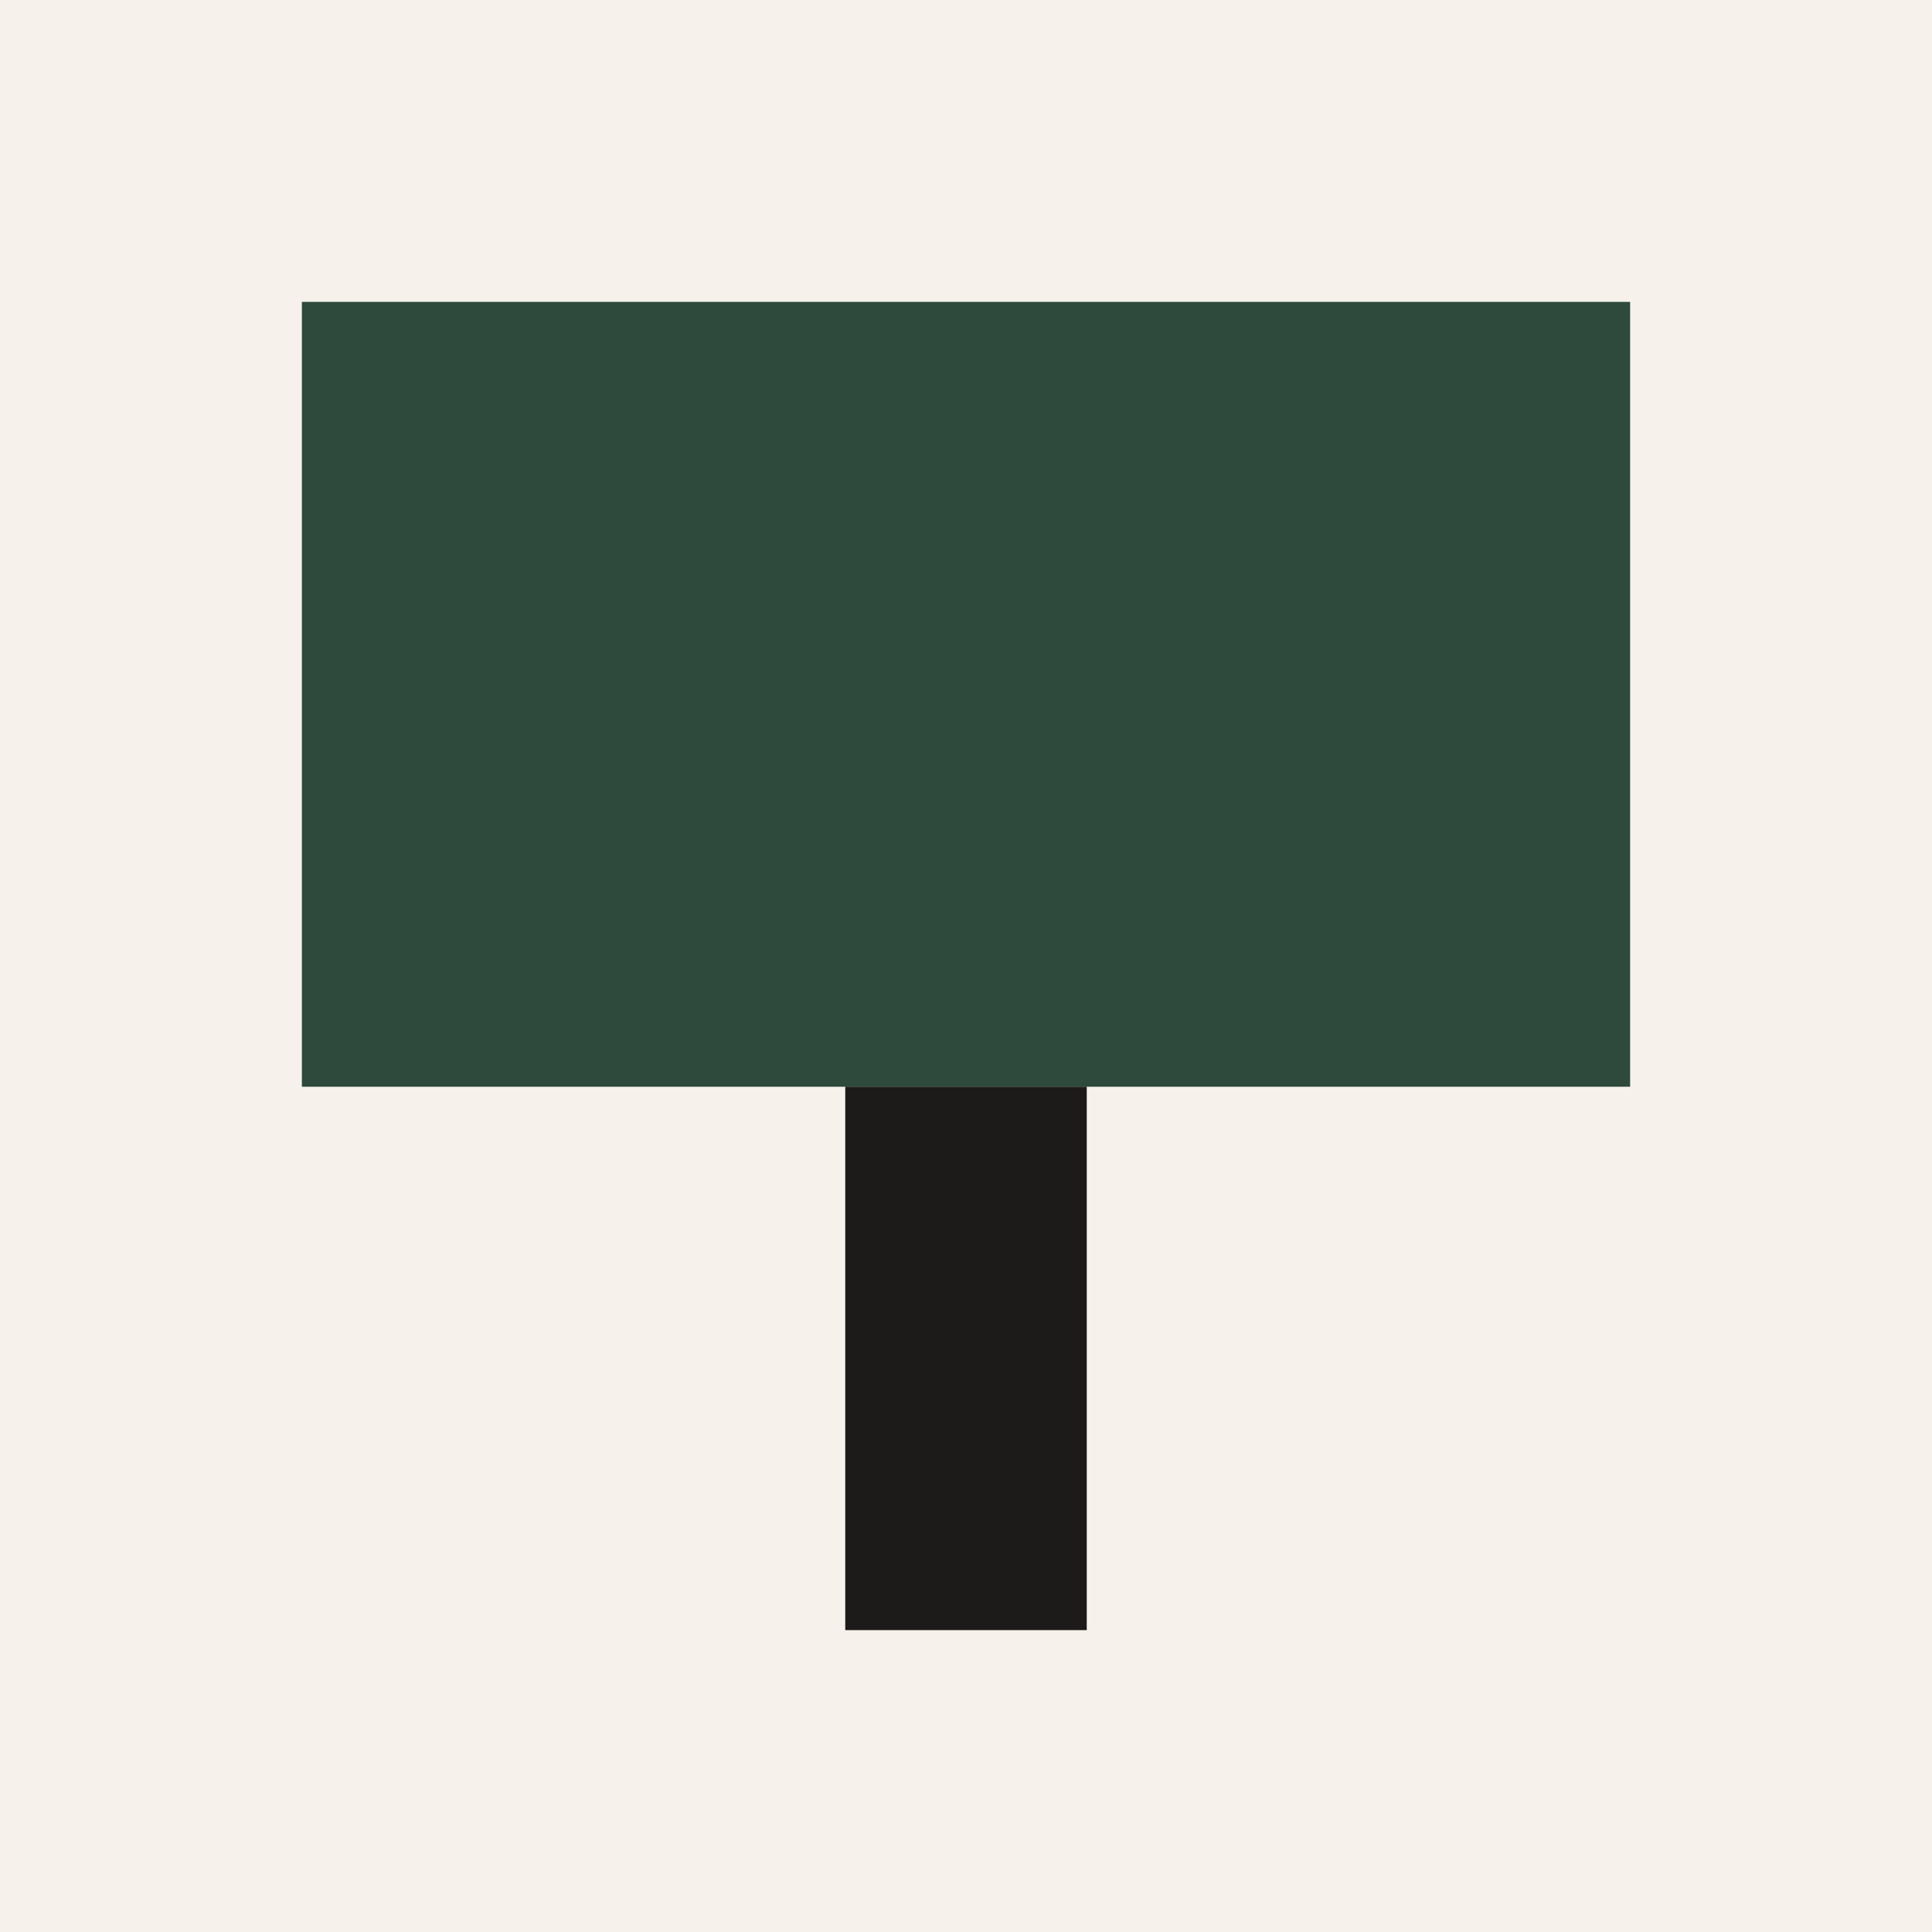
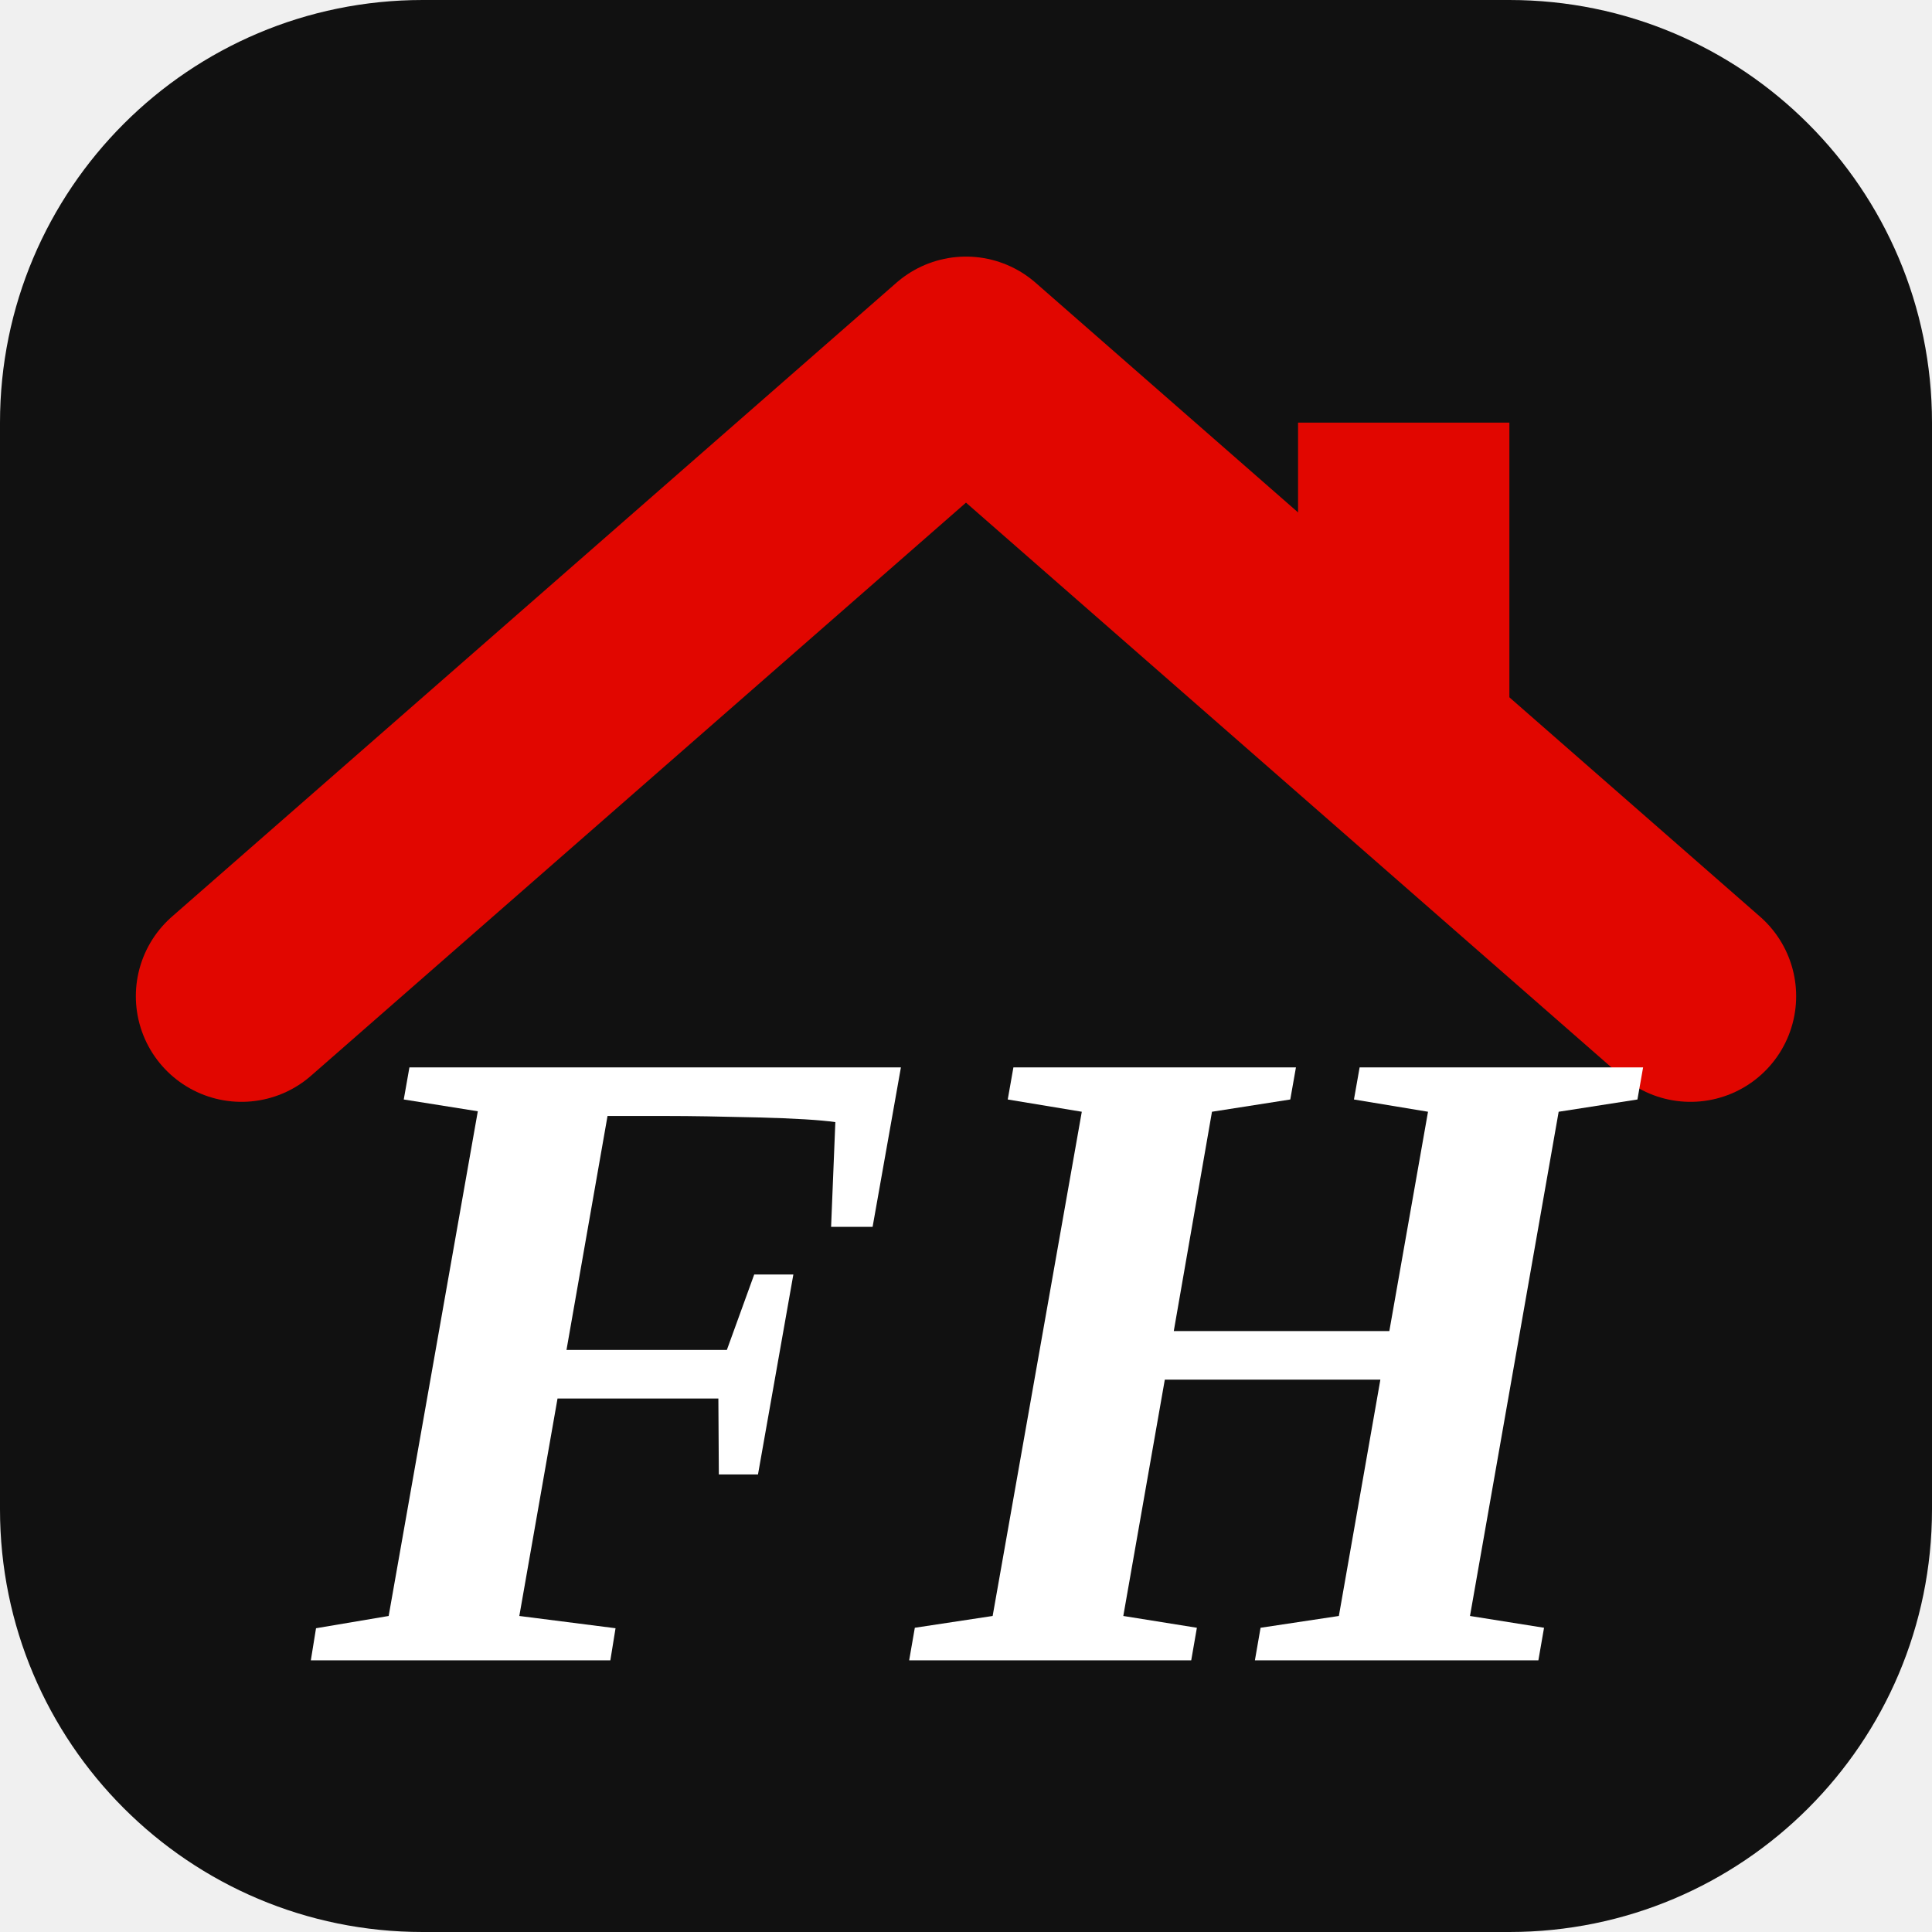
- <svg xmlns="http://www.w3.org/2000/svg" viewBox="0 0 32 32">
-   <rect width="32" height="32" fill="#f6f2eb" />
-   <rect x="5" y="5" width="22" height="13" fill="#2e4a3c" />
-   <rect x="14" y="18" width="4" height="9" fill="#1c1b19" />
+ <svg xmlns="http://www.w3.org/2000/svg" viewBox="0 0 64 64">
+   <rect width="64" height="64" rx="14" fill="#111" />
+   <path d="M8 33 32 12l24 21" fill="none" stroke="#e10600" stroke-width="7" stroke-linecap="round" stroke-linejoin="round" />
+   <rect x="43" y="14" width="7" height="12" fill="#e10600" />
+   <text x="32" y="55" text-anchor="middle" font-family="Georgia, 'Times New Roman', serif" font-style="italic" font-weight="700" font-size="30" fill="#fff">FH</text>
</svg>
